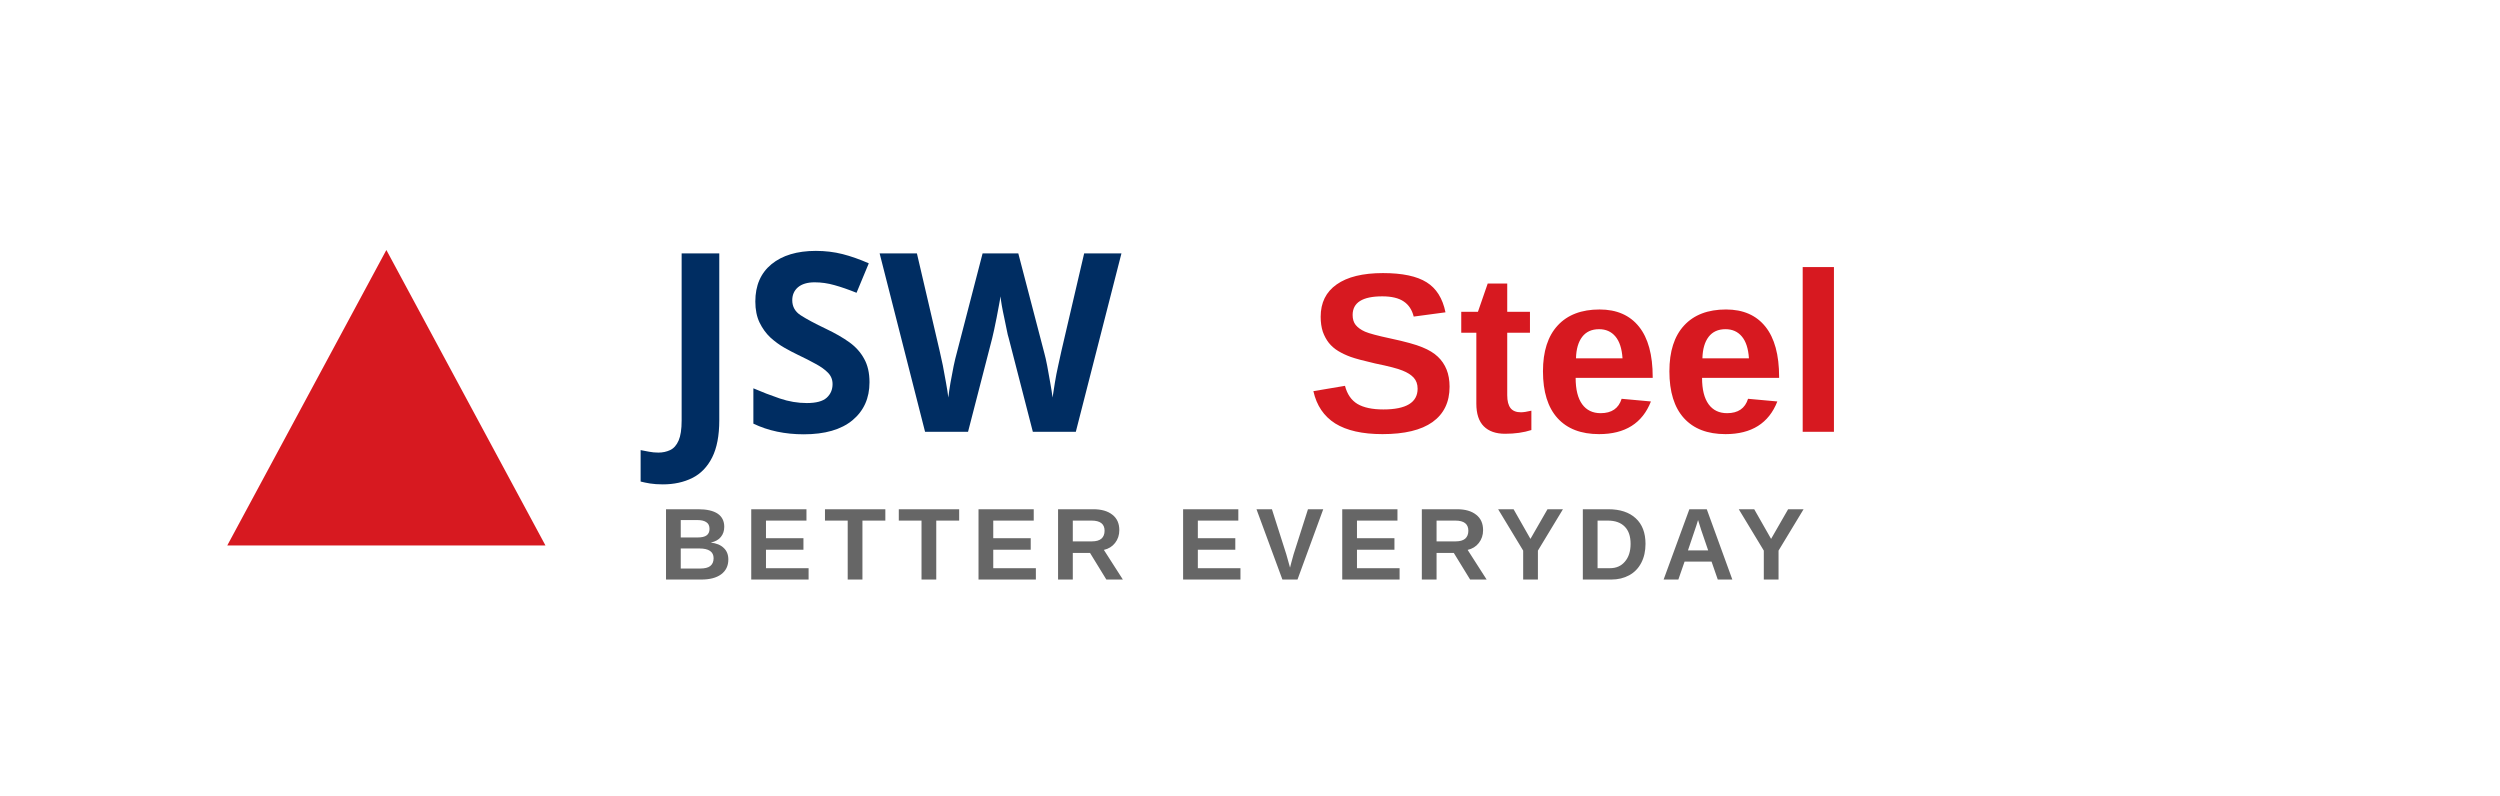
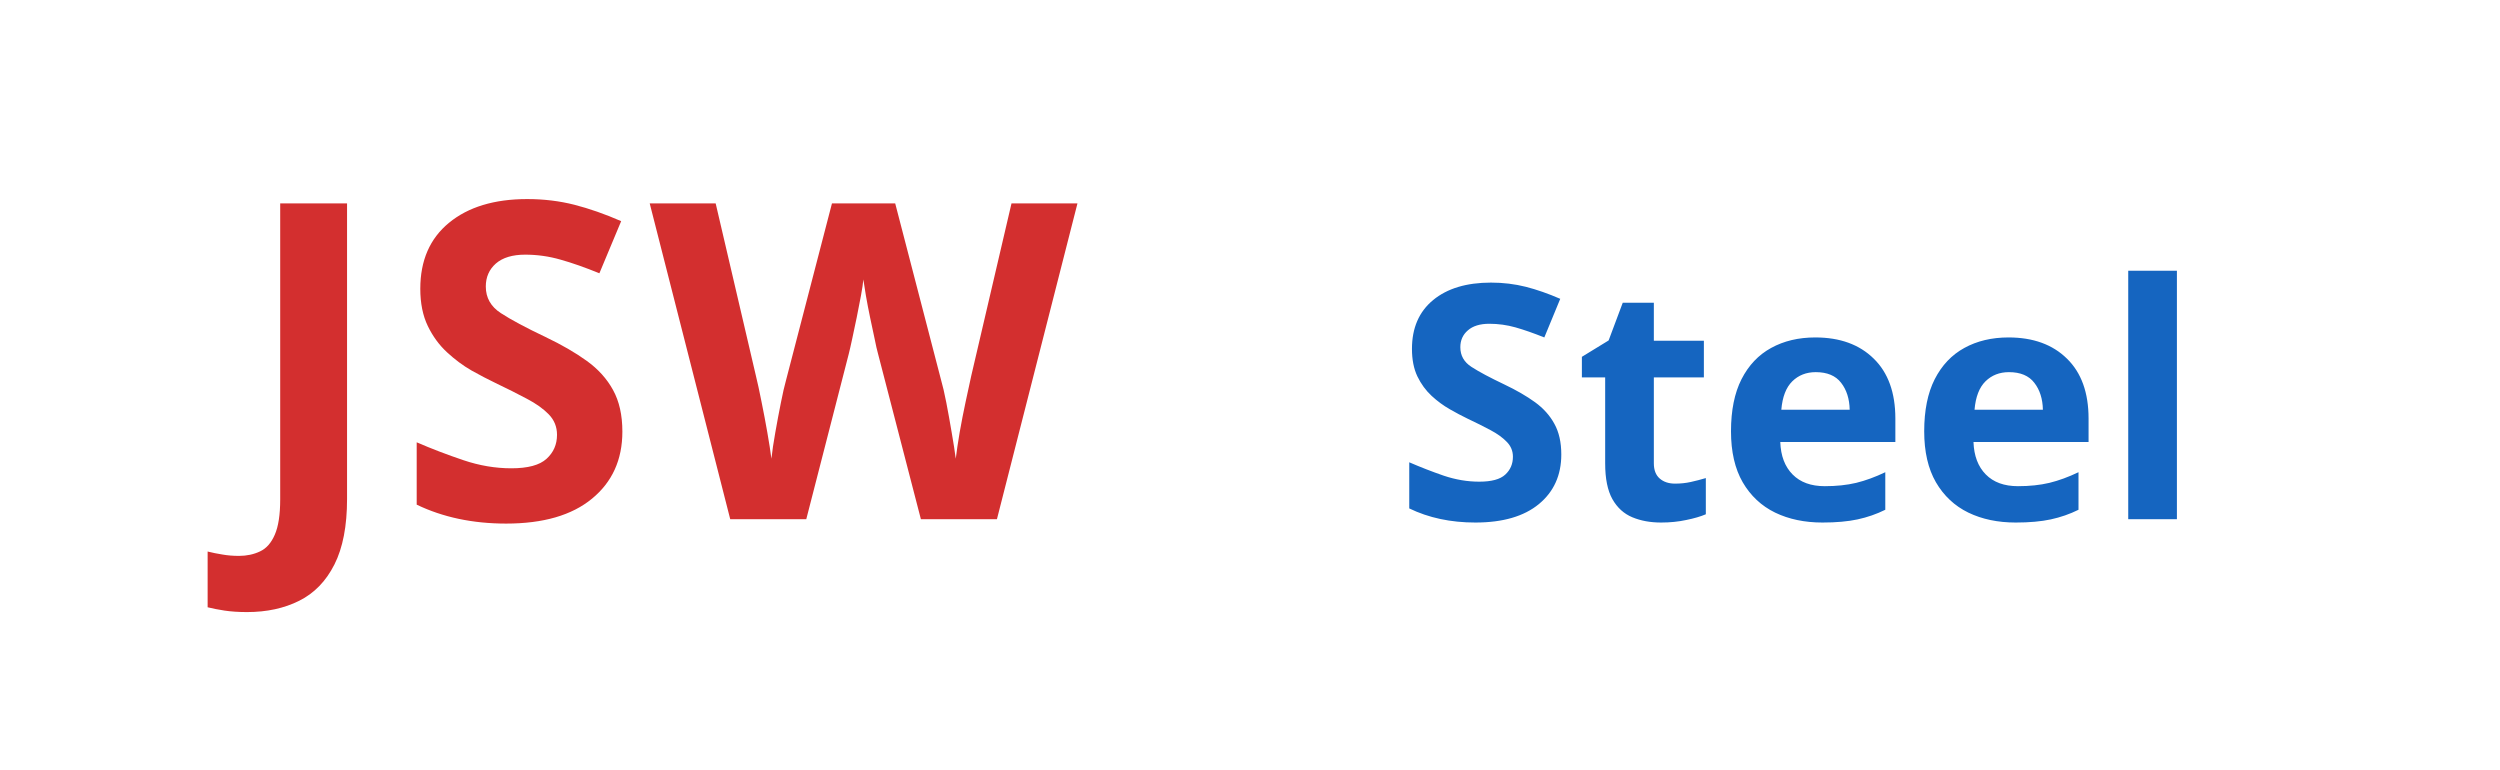
- <svg xmlns="http://www.w3.org/2000/svg" viewBox="0 0 220 70" width="220" height="70">
+ <svg xmlns="http://www.w3.org/2000/svg" viewBox="0 0 260 80" width="100%" height="100%">
  <rect width="100%" height="100%" fill="transparent" />
-   <g transform="translate(10, 12)">
-     <polygon points="10,36 24,10 38,36" fill="#D71920" />
-     <text x="48" y="26" font-family="Arial Black, sans-serif" font-size="22" font-weight="900" fill="#002D62">JSW</text>
-     <text x="105" y="26" font-family="Arial, sans-serif" font-size="20" font-weight="800" fill="#D71920">Steel</text>
-     <text x="48" y="39" font-family="Arial, sans-serif" font-size="9" font-weight="700" fill="#666666" letter-spacing="1">BETTER EVERYDAY</text>
+   <g transform="translate(15, 12)">
+     <text x="10" y="42" font-family="Arial Black, sans-serif" font-size="46" font-weight="900" fill="#D32F2F" letter-spacing="1">JSW</text>
+     <text x="130" y="42" font-family="Arial Black, sans-serif" font-size="34" font-weight="800" fill="#1565C0">Steel</text>
  </g>
</svg>
